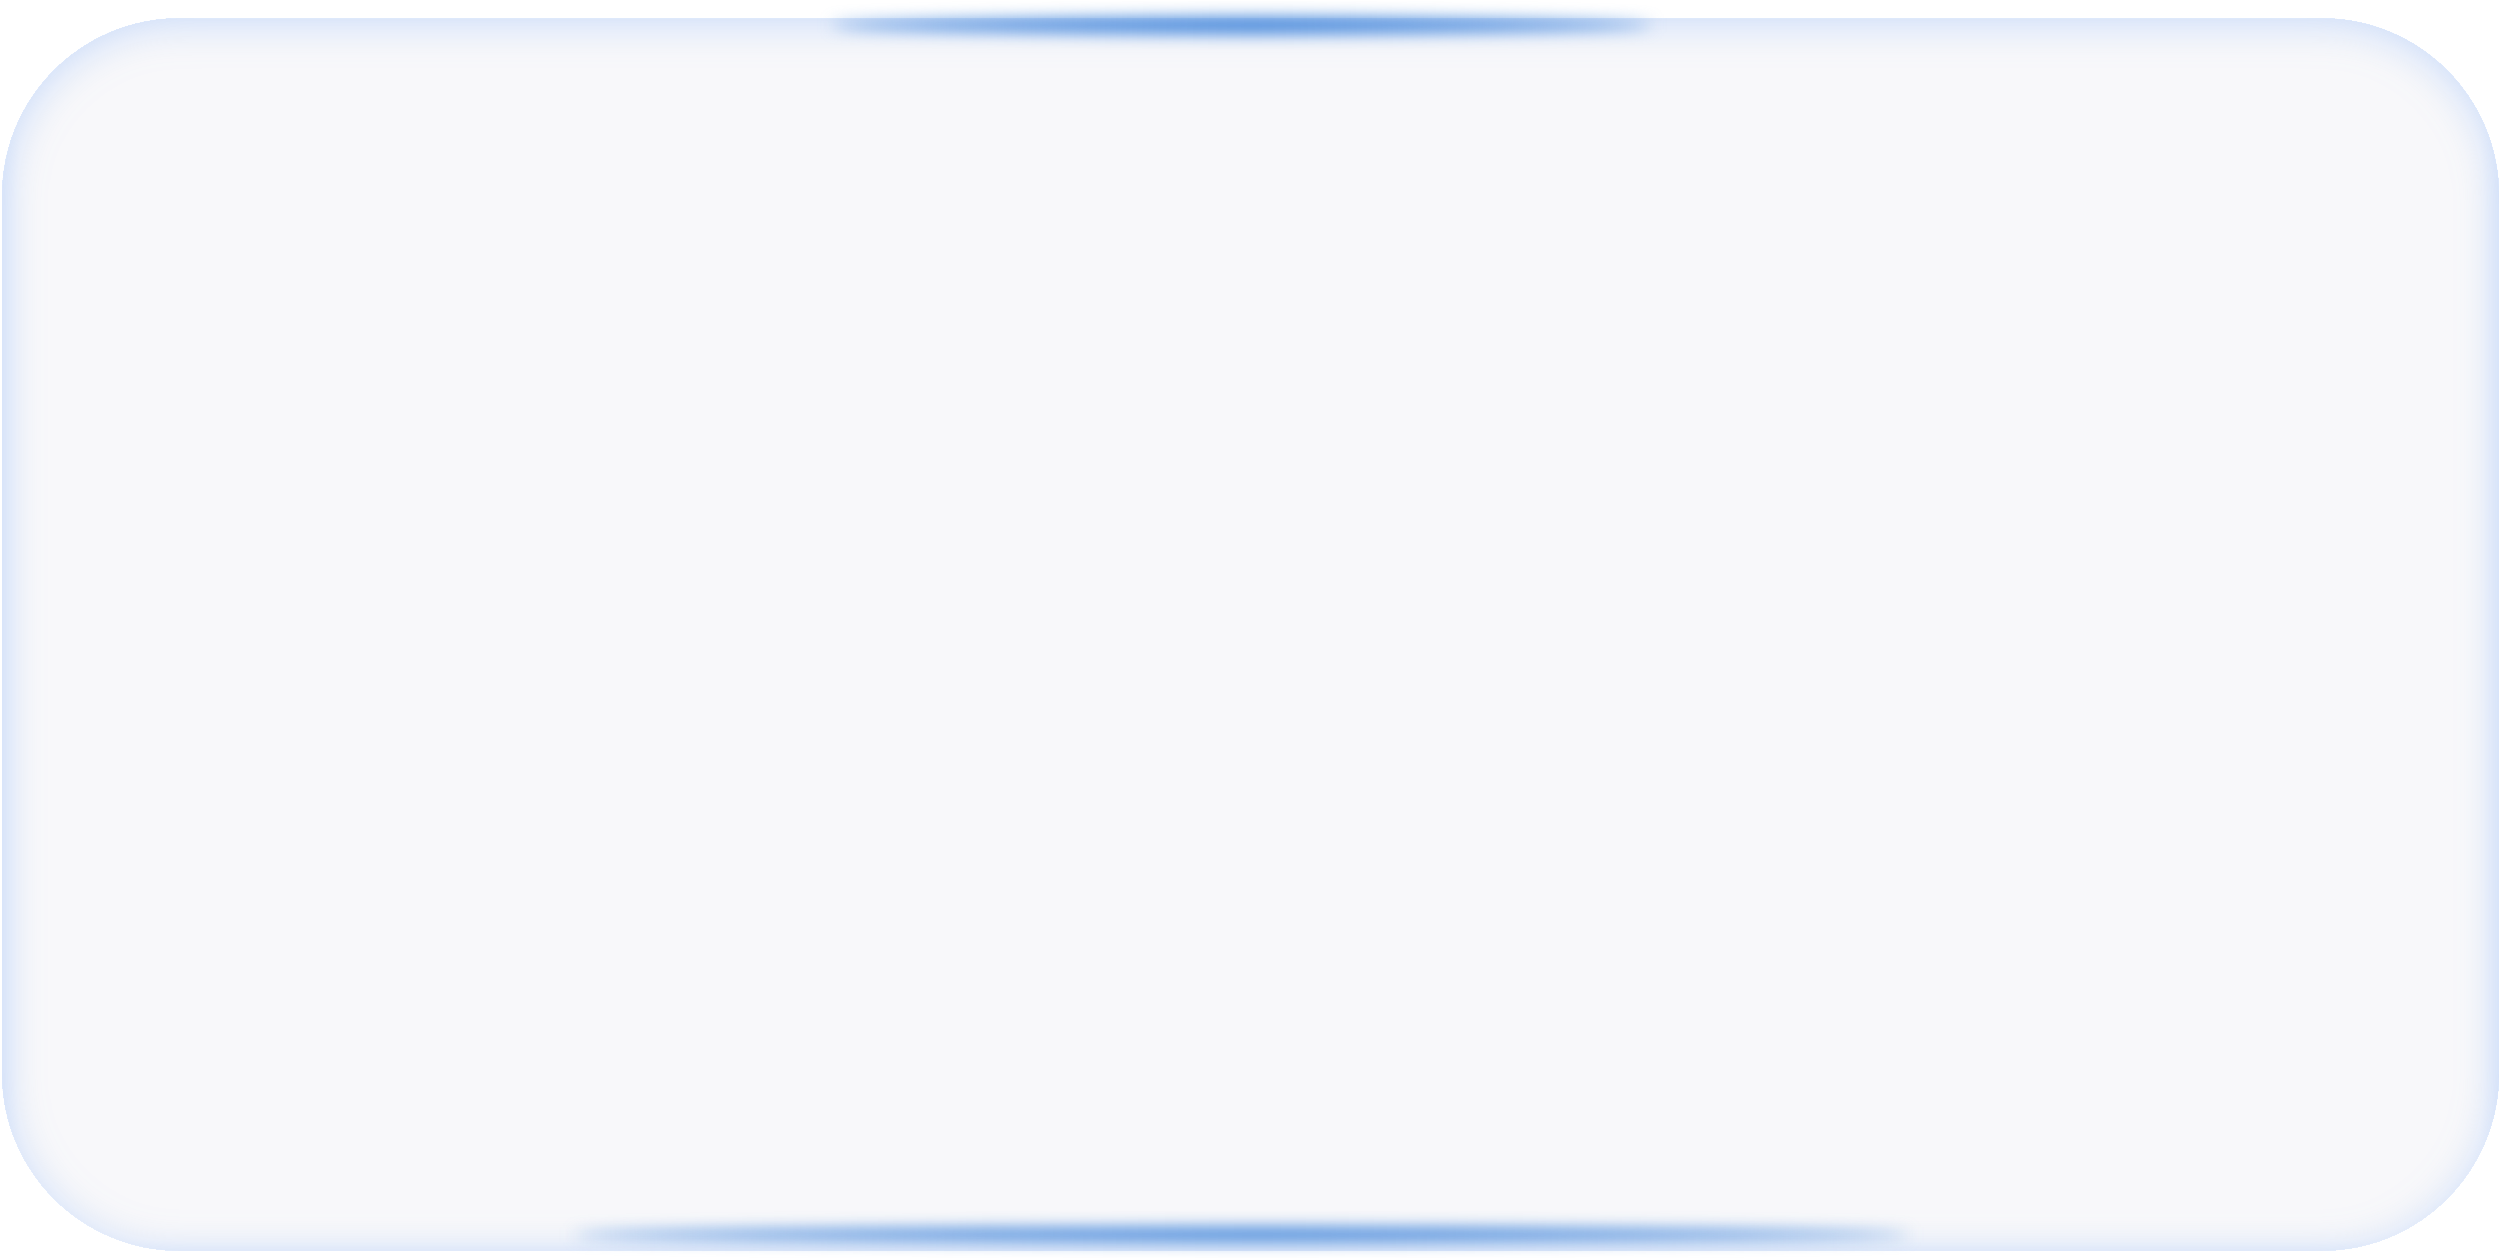
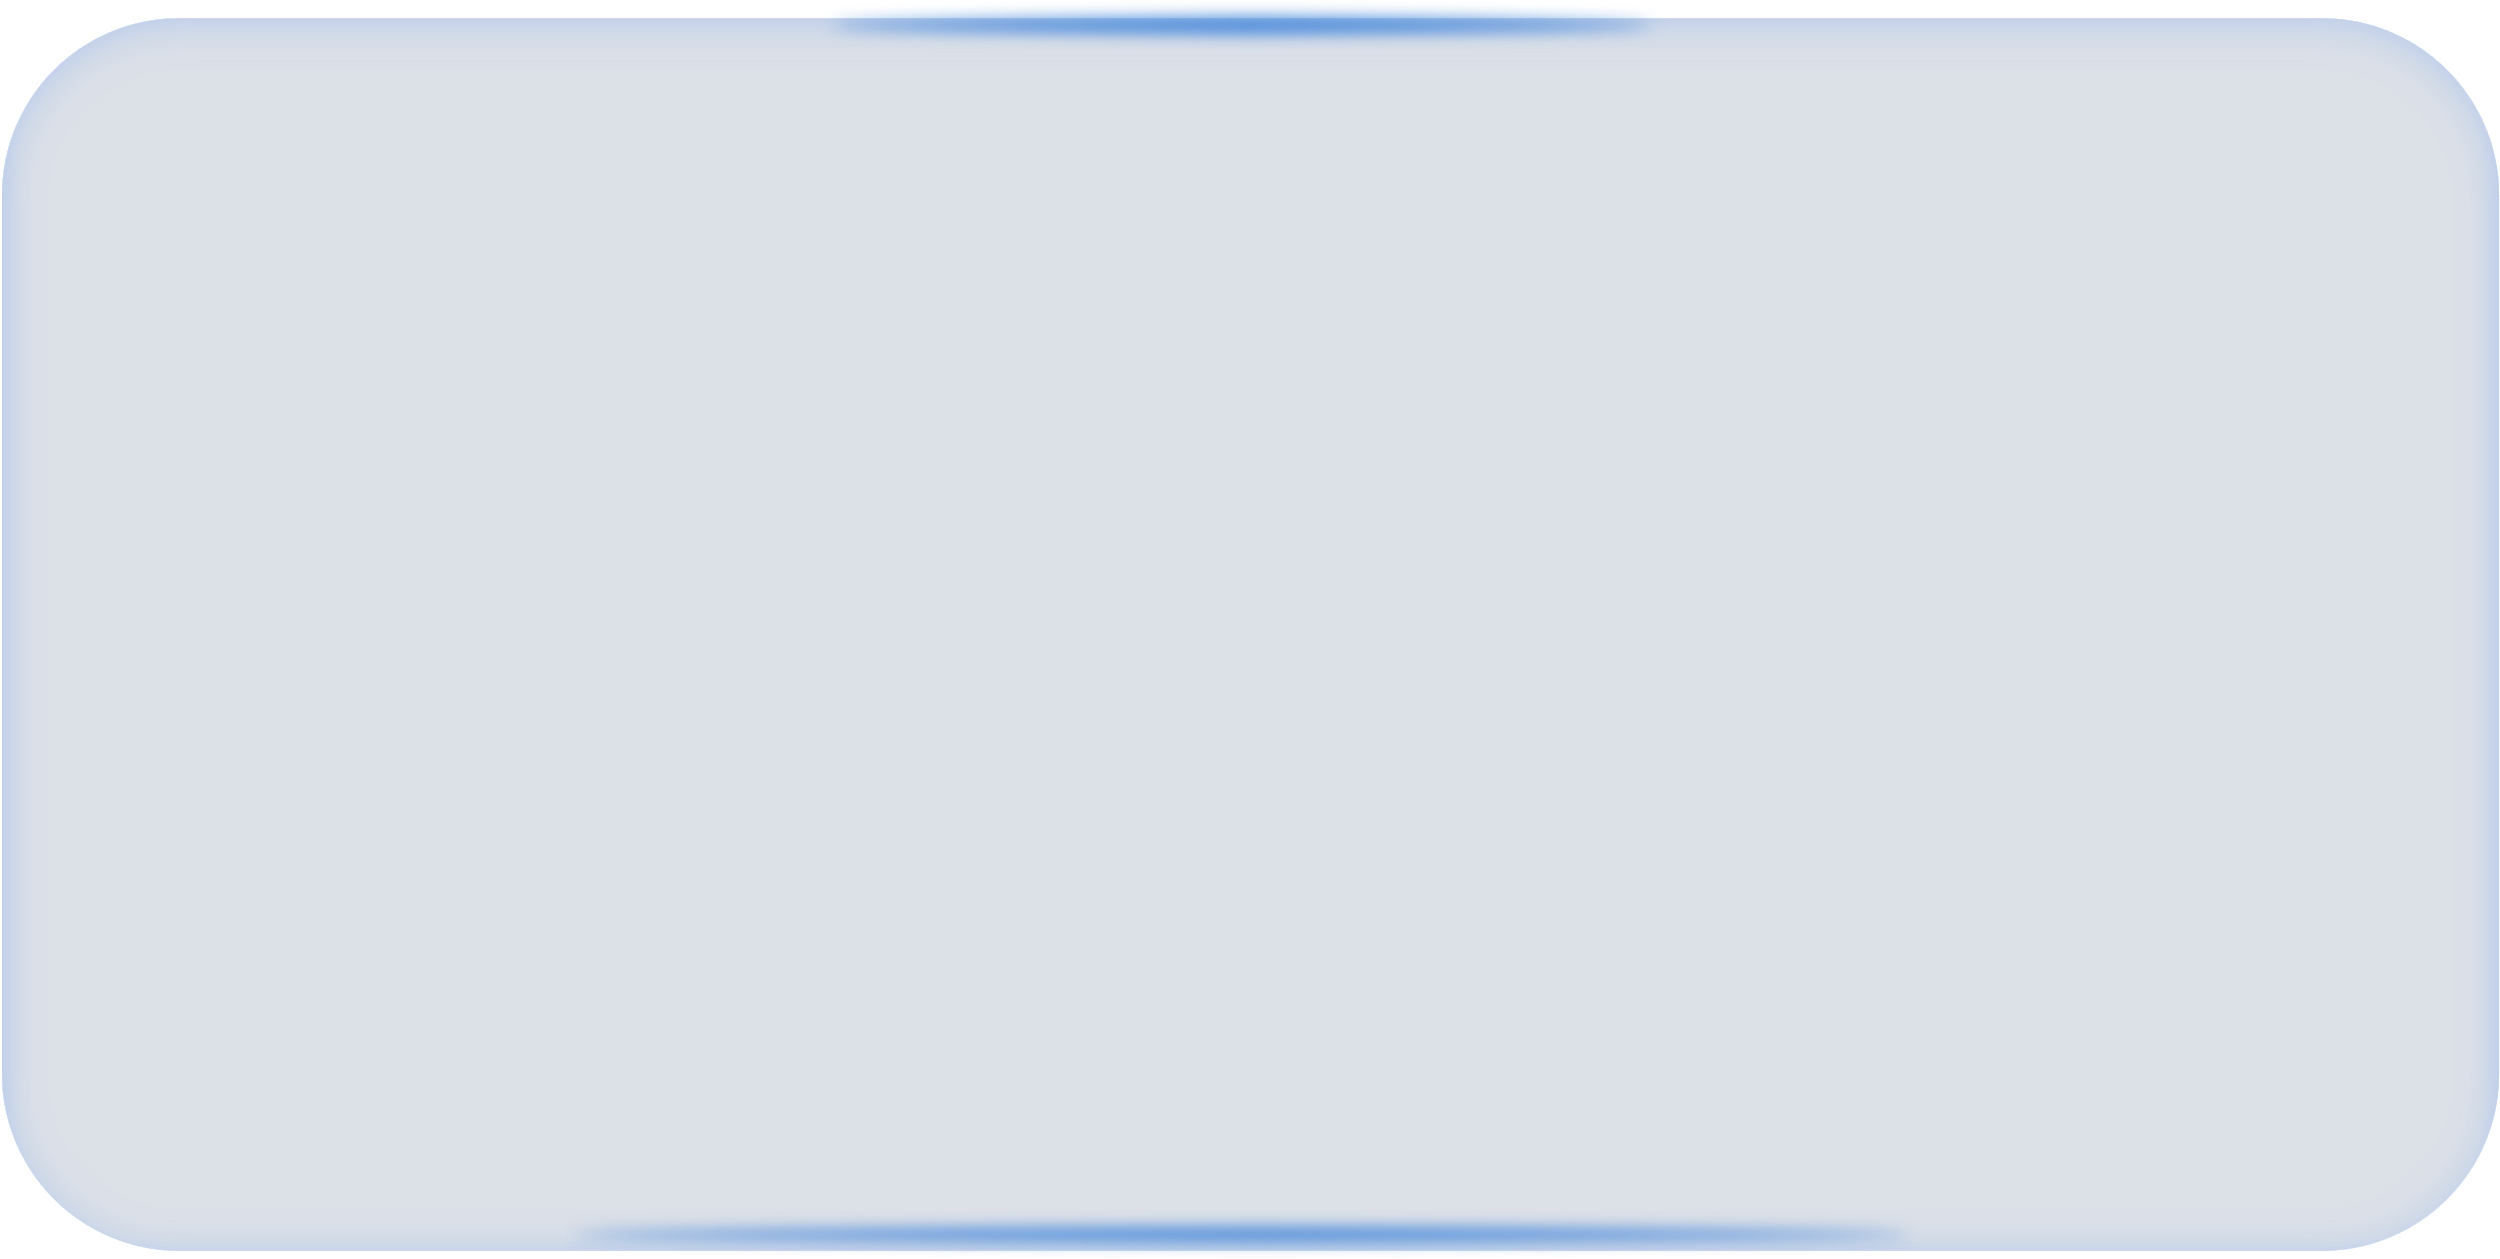
<svg xmlns="http://www.w3.org/2000/svg" width="1045" height="526" viewBox="0 0 1045 526" fill="none">
  <g filter="url(#filter0_bi_13_3)">
-     <rect x="0.867" y="7.647" width="1043.73" height="515.193" rx="74" fill="#002054" fill-opacity="0.03" />
+     <rect x="0.867" y="7.647" width="1043.73" height="515.193" rx="74" fill="#002054" fill-opacity="0.14" />
  </g>
  <g filter="url(#filter1_f_13_3)">
    <path d="M690.716 10.54C690.716 12.424 550.928 13.951 523.197 13.951C495.467 13.951 347.284 12.424 347.284 10.54C347.284 8.656 495.467 7.128 523.197 7.128C550.928 7.128 690.716 8.656 690.716 10.54Z" fill="#3E83D9" />
  </g>
  <g filter="url(#filter2_f_13_3)">
    <path d="M798.729 516.08C798.729 517.714 571.011 519.039 525.837 519.039C480.663 519.039 239.27 517.714 239.27 516.08C239.27 514.447 480.663 513.122 525.837 513.122C571.011 513.122 798.729 514.447 798.729 516.08Z" fill="#3E83D9" />
  </g>
  <defs>
    <filter id="filter0_bi_13_3" x="-61.833" y="-55.053" width="1169.13" height="640.593" filterUnits="userSpaceOnUse" color-interpolation-filters="sRGB">
      <feFlood flood-opacity="0" result="BackgroundImageFix" />
      <feGaussianBlur in="BackgroundImageFix" stdDeviation="31.35" />
      <feComposite in2="SourceAlpha" operator="in" result="effect1_backgroundBlur_13_3" />
      <feBlend mode="normal" in="SourceGraphic" in2="effect1_backgroundBlur_13_3" result="shape" />
      <feColorMatrix in="SourceAlpha" type="matrix" values="0 0 0 0 0 0 0 0 0 0 0 0 0 0 0 0 0 0 127 0" result="hardAlpha" />
      <feOffset dy="2" />
      <feGaussianBlur stdDeviation="8.7" />
      <feComposite in2="hardAlpha" operator="arithmetic" k2="-1" k3="1" />
      <feColorMatrix type="matrix" values="0 0 0 0 0.272 0 0 0 0 0.536 0 0 0 0 0.96 0 0 0 0.27 0" />
      <feBlend mode="normal" in2="shape" result="effect2_innerShadow_13_3" />
    </filter>
    <filter id="filter1_f_13_3" x="340.684" y="0.528" width="356.632" height="20.023" filterUnits="userSpaceOnUse" color-interpolation-filters="sRGB">
      <feFlood flood-opacity="0" result="BackgroundImageFix" />
      <feBlend mode="normal" in="SourceGraphic" in2="BackgroundImageFix" result="shape" />
      <feGaussianBlur stdDeviation="3.3" result="effect1_foregroundBlur_13_3" />
    </filter>
    <filter id="filter2_f_13_3" x="232.67" y="506.522" width="572.66" height="19.117" filterUnits="userSpaceOnUse" color-interpolation-filters="sRGB">
      <feFlood flood-opacity="0" result="BackgroundImageFix" />
      <feBlend mode="normal" in="SourceGraphic" in2="BackgroundImageFix" result="shape" />
      <feGaussianBlur stdDeviation="3.3" result="effect1_foregroundBlur_13_3" />
    </filter>
  </defs>
</svg>
